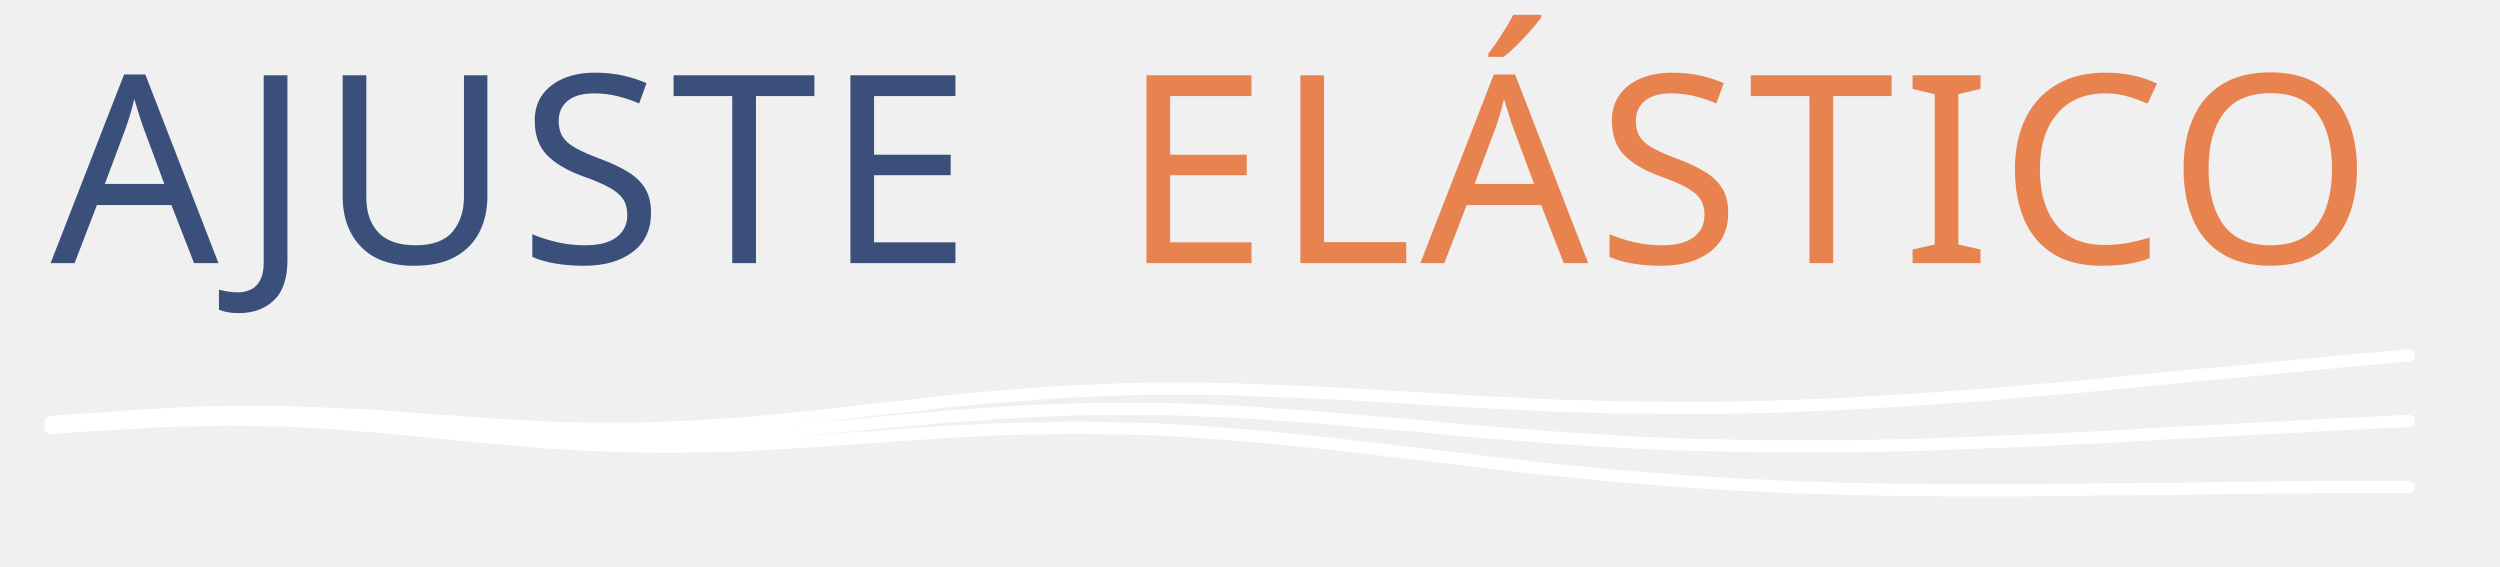
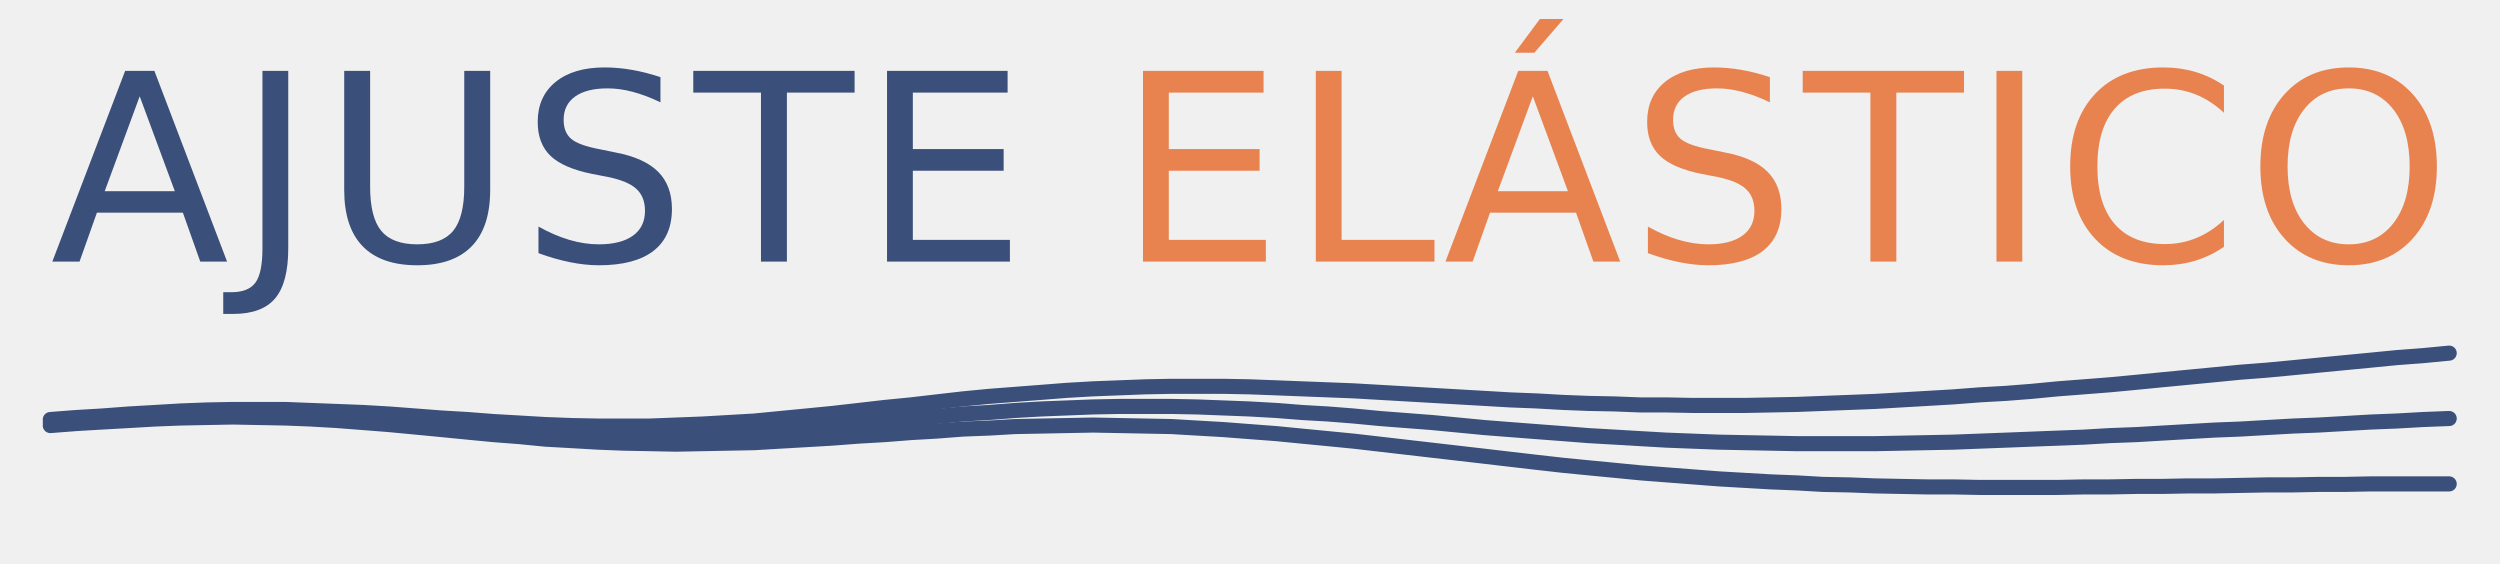
- <svg xmlns="http://www.w3.org/2000/svg" width="494" height="112" viewBox="0 0 494 112">
-   <text font-family="Poppins, sans-serif" x="10" y="52" font-size="52" font-weight="500" letter-spacing="1.5" fill="#3A4F7A">AJUSTE</text>
-   <text font-family="Poppins, sans-serif" x="221.5" y="52" font-size="52" font-weight="500" letter-spacing="1.5" fill="#E8834F">ELÁSTICO</text>
-   <path d="M 10.0,83.4 L 15.1,83.0 L 20.1,82.7 L 25.2,82.3 L 30.3,82.0 L 35.3,81.7 L 40.4,81.5 L 45.5,81.4 L 50.5,81.4 L 55.6,81.4 L 60.6,81.6 L 65.7,81.8 L 70.8,82.0 L 75.8,82.3 L 80.9,82.7 L 86.0,83.1 L 91.0,83.4 L 96.1,83.8 L 101.2,84.1 L 106.2,84.4 L 111.3,84.6 L 116.4,84.7 L 121.4,84.7 L 126.5,84.7 L 131.6,84.5 L 136.6,84.3 L 141.7,84.0 L 146.8,83.7 L 151.8,83.2 L 156.9,82.7 L 161.9,82.2 L 167.0,81.6 L 172.1,81.0 L 177.1,80.5 L 182.2,79.9 L 187.3,79.3 L 192.3,78.8 L 197.4,78.4 L 202.5,78.0 L 207.5,77.6 L 212.6,77.3 L 217.7,77.1 L 222.7,76.9 L 227.8,76.8 L 232.8,76.8 L 237.9,76.8 L 243.0,76.9 L 248.1,77.1 L 253.1,77.3 L 258.2,77.5 L 263.2,77.7 L 268.3,78.0 L 273.4,78.3 L 278.4,78.6 L 283.5,78.9 L 288.6,79.2 L 293.6,79.5 L 298.7,79.7 L 303.8,80.0 L 308.8,80.2 L 313.9,80.3 L 318.9,80.5 L 324.0,80.5 L 329.1,80.6 L 334.1,80.6 L 339.2,80.6 L 344.3,80.5 L 349.3,80.4 L 354.4,80.2 L 359.5,80.0 L 364.5,79.8 L 369.6,79.5 L 374.7,79.2 L 379.7,78.9 L 384.8,78.5 L 389.9,78.2 L 394.9,77.8 L 400.0,77.3 L 405.1,76.9 L 410.1,76.5 L 415.2,76.0 L 420.2,75.5 L 425.3,75.0 L 430.4,74.5 L 435.4,74.0 L 440.5,73.6 L 445.6,73.1 L 450.6,72.6 L 455.7,72.1 L 460.8,71.6 L 465.8,71.1 L 470.9,70.7 L 476.0,70.2 L 476.0,70.2" fill="none" stroke="#FFFFFF" stroke-width="2.4" stroke-linecap="round" />
-   <path d="M 10.0,84.0 L 15.1,83.6 L 20.1,83.3 L 25.2,82.9 L 30.3,82.6 L 35.3,82.4 L 40.4,82.2 L 45.5,82.2 L 50.5,82.2 L 55.6,82.3 L 60.6,82.4 L 65.7,82.7 L 70.8,83.0 L 75.8,83.4 L 80.9,83.8 L 86.0,84.2 L 91.0,84.7 L 96.1,85.1 L 101.2,85.5 L 106.2,85.8 L 111.3,86.1 L 116.4,86.3 L 121.4,86.4 L 126.5,86.5 L 131.6,86.4 L 136.6,86.3 L 141.7,86.1 L 146.8,85.8 L 151.8,85.5 L 156.9,85.1 L 161.9,84.6 L 167.0,84.2 L 172.1,83.7 L 177.1,83.2 L 182.2,82.8 L 187.3,82.3 L 192.3,82.0 L 197.4,81.6 L 202.5,81.3 L 207.5,81.1 L 212.6,80.9 L 217.7,80.8 L 222.7,80.8 L 227.8,80.8 L 232.8,80.9 L 237.9,81.1 L 243.0,81.3 L 248.1,81.6 L 253.1,82.0 L 258.2,82.3 L 263.2,82.7 L 268.3,83.2 L 273.4,83.6 L 278.4,84.0 L 283.5,84.5 L 288.6,85.0 L 293.6,85.4 L 298.7,85.8 L 303.8,86.2 L 308.8,86.6 L 313.9,86.9 L 318.9,87.2 L 324.0,87.5 L 329.1,87.7 L 334.1,87.9 L 339.2,88.0 L 344.3,88.1 L 349.3,88.2 L 354.4,88.2 L 359.5,88.2 L 364.5,88.2 L 369.6,88.1 L 374.7,88.0 L 379.7,87.9 L 384.8,87.7 L 389.9,87.5 L 394.9,87.3 L 400.0,87.1 L 405.1,86.9 L 410.1,86.6 L 415.2,86.4 L 420.2,86.1 L 425.3,85.8 L 430.4,85.5 L 435.4,85.3 L 440.5,85.0 L 445.6,84.7 L 450.6,84.5 L 455.7,84.2 L 460.8,83.9 L 465.8,83.7 L 470.9,83.4 L 476.0,83.2 L 476.0,83.2" fill="none" stroke="#FFFFFF" stroke-width="2.4" stroke-linecap="round" />
-   <path d="M 10.0,84.6 L 15.1,84.2 L 20.1,83.9 L 25.2,83.6 L 30.3,83.3 L 35.3,83.1 L 40.4,83.0 L 45.5,82.9 L 50.5,83.0 L 55.6,83.1 L 60.6,83.3 L 65.7,83.6 L 70.8,84.0 L 75.8,84.4 L 80.9,84.9 L 86.0,85.4 L 91.0,85.9 L 96.1,86.4 L 101.2,86.8 L 106.2,87.3 L 111.3,87.6 L 116.4,87.9 L 121.4,88.1 L 126.5,88.2 L 131.6,88.3 L 136.6,88.2 L 141.7,88.1 L 146.8,88.0 L 151.8,87.7 L 156.9,87.4 L 161.9,87.1 L 167.0,86.7 L 172.1,86.4 L 177.1,86.0 L 182.2,85.7 L 187.3,85.3 L 192.3,85.1 L 197.4,84.8 L 202.5,84.7 L 207.5,84.6 L 212.6,84.5 L 217.7,84.6 L 222.7,84.7 L 227.8,84.8 L 232.8,85.1 L 237.9,85.4 L 243.0,85.8 L 248.1,86.2 L 253.1,86.7 L 258.2,87.2 L 263.2,87.7 L 268.3,88.3 L 273.4,88.9 L 278.4,89.5 L 283.5,90.1 L 288.6,90.7 L 293.6,91.3 L 298.7,91.9 L 303.8,92.5 L 308.8,93.0 L 313.9,93.5 L 318.9,94.0 L 324.0,94.4 L 329.1,94.8 L 334.1,95.2 L 339.2,95.5 L 344.3,95.8 L 349.3,96.0 L 354.4,96.3 L 359.5,96.4 L 364.5,96.6 L 369.6,96.7 L 374.7,96.8 L 379.7,96.8 L 384.8,96.9 L 389.9,96.9 L 394.9,96.9 L 400.0,96.9 L 405.1,96.8 L 410.1,96.8 L 415.2,96.7 L 420.2,96.7 L 425.3,96.6 L 430.4,96.6 L 435.4,96.5 L 440.5,96.4 L 445.6,96.4 L 450.6,96.3 L 455.7,96.3 L 460.8,96.2 L 465.8,96.2 L 470.9,96.2 L 476.0,96.2 L 476.0,96.2" fill="none" stroke="#FFFFFF" stroke-width="2.4" stroke-linecap="round" />
+ <svg xmlns="http://www.w3.org/2000/svg" width="497" height="112" viewBox="0 0 497 112" role="img" aria-label="Ajuste Elástico">
+   <path d="M27.773 19.145 20.816 38.01H34.756ZM24.879 14.092H30.693L45.141 52.0H39.809L36.355 42.275H19.268L15.814 52.0H10.406ZM52.176 14.092H57.305V49.359Q57.305 56.215 54.702 59.312Q52.1 62.41 46.336 62.41H44.381V58.094H45.98Q49.383 58.094 50.779 56.189Q52.176 54.285 52.176 49.359ZM68.428 14.092H73.582V37.121Q73.582 43.215 75.791 45.894Q78.0 48.572 82.951 48.572Q87.877 48.572 90.086 45.894Q92.295 43.215 92.295 37.121V14.092H97.449V37.756Q97.449 45.17 93.78 48.953Q90.111 52.736 82.951 52.736Q75.766 52.736 72.097 48.953Q68.428 45.17 68.428 37.756ZM131.297 15.336V20.338Q128.377 18.941 125.787 18.256Q123.197 17.57 120.785 17.57Q116.596 17.57 114.323 19.195Q112.051 20.82 112.051 23.816Q112.051 26.33 113.562 27.612Q115.072 28.895 119.287 29.682L122.385 30.316Q128.123 31.408 130.853 34.163Q133.582 36.918 133.582 41.539Q133.582 47.049 129.888 49.893Q126.193 52.736 119.059 52.736Q116.367 52.736 113.333 52.127Q110.299 51.518 107.049 50.324V45.043Q110.172 46.795 113.168 47.684Q116.164 48.572 119.059 48.572Q123.451 48.572 125.838 46.846Q128.225 45.119 128.225 41.92Q128.225 39.127 126.511 37.553Q124.797 35.979 120.887 35.191L117.764 34.582Q112.025 33.439 109.461 31.002Q106.896 28.564 106.896 24.223Q106.896 19.195 110.438 16.301Q113.98 13.406 120.201 13.406Q122.867 13.406 125.635 13.889Q128.402 14.371 131.297 15.336ZM137.824 14.092H169.893V18.408H156.436V52.0H151.281V18.408H137.824ZM176.344 14.092H200.312V18.408H181.473V29.631H199.525V33.947H181.473V47.684H200.77V52.0H176.344Z" fill="#3A4F7A" />
+   <path d="M227.229 14.092H251.197V18.408H232.357V29.631H250.41V33.947H232.357V47.684H251.654V52.0H227.229ZM261.584 14.092H266.713V47.684H285.172V52.0H261.584ZM304.725 19.145 297.768 38.01H311.707ZM301.83 14.092H307.645L322.092 52.0H316.76L313.307 42.275H296.219L292.766 52.0H287.357ZM306.121 3.783H310.818L305.029 10.486H301.145ZM351.852 15.336V20.338Q348.932 18.941 346.342 18.256Q343.752 17.57 341.34 17.57Q337.15 17.57 334.878 19.195Q332.605 20.82 332.605 23.816Q332.605 26.33 334.116 27.612Q335.627 28.895 339.842 29.682L342.939 30.316Q348.678 31.408 351.407 34.163Q354.137 36.918 354.137 41.539Q354.137 47.049 350.442 49.893Q346.748 52.736 339.613 52.736Q336.922 52.736 333.888 52.127Q330.854 51.518 327.604 50.324V45.043Q330.727 46.795 333.723 47.684Q336.719 48.572 339.613 48.572Q344.006 48.572 346.393 46.846Q348.779 45.119 348.779 41.92Q348.779 39.127 347.065 37.553Q345.352 35.979 341.441 35.191L338.318 34.582Q332.58 33.439 330.016 31.002Q327.451 28.564 327.451 24.223Q327.451 19.195 330.993 16.301Q334.535 13.406 340.756 13.406Q343.422 13.406 346.189 13.889Q348.957 14.371 351.852 15.336ZM358.379 14.092H390.447V18.408H376.99V52.0H371.836V18.408H358.379ZM396.898 14.092H402.027V52.0H396.898ZM442.121 17.012V22.42Q439.531 20.008 436.599 18.814Q433.666 17.621 430.365 17.621Q423.865 17.621 420.412 21.595Q416.959 25.568 416.959 33.084Q416.959 40.574 420.412 44.548Q423.865 48.521 430.365 48.521Q433.666 48.521 436.599 47.328Q439.531 46.135 442.121 43.723V49.08Q439.43 50.908 436.421 51.822Q433.412 52.736 430.061 52.736Q421.453 52.736 416.502 47.468Q411.551 42.199 411.551 33.084Q411.551 23.943 416.502 18.675Q421.453 13.406 430.061 13.406Q433.463 13.406 436.472 14.308Q439.48 15.209 442.121 17.012ZM466.93 17.57Q461.344 17.57 458.056 21.734Q454.768 25.898 454.768 33.084Q454.768 40.244 458.056 44.408Q461.344 48.572 466.93 48.572Q472.516 48.572 475.778 44.408Q479.041 40.244 479.041 33.084Q479.041 25.898 475.778 21.734Q472.516 17.57 466.93 17.57ZM466.93 13.406Q474.902 13.406 479.676 18.751Q484.449 24.096 484.449 33.084Q484.449 42.047 479.676 47.392Q474.902 52.736 466.93 52.736Q458.932 52.736 454.146 47.404Q449.359 42.072 449.359 33.084Q449.359 24.096 454.146 18.751Q458.932 13.406 466.93 13.406Z" fill="#E8834F" />
+   <path d="M 10.0,83.4 L 15.2,83.0 L 20.3,82.7 L 25.6,82.3 L 30.8,82.0 L 35.9,81.7 L 41.1,81.5 L 46.3,81.4 L 51.4,81.4 L 56.7,81.4 L 61.8,81.6 L 67.0,81.8 L 72.2,82.0 L 77.3,82.3 L 82.6,82.7 L 87.8,83.1 L 92.9,83.4 L 98.1,83.8 L 103.3,84.1 L 108.4,84.4 L 113.7,84.6 L 118.9,84.7 L 124.0,84.7 L 129.2,84.7 L 134.4,84.5 L 139.6,84.3 L 144.8,84.0 L 150.0,83.7 L 155.1,83.2 L 160.3,82.7 L 165.4,82.2 L 170.7,81.6 L 175.9,81.0 L 181.0,80.5 L 186.2,79.9 L 191.4,79.3 L 196.6,78.8 L 201.8,78.4 L 207.0,78.0 L 212.1,77.6 L 217.3,77.3 L 222.5,77.1 L 227.7,76.9 L 232.9,76.8 L 238.0,76.8 L 243.2,76.8 L 248.4,76.9 L 253.7,77.1 L 258.8,77.3 L 264.0,77.5 L 269.1,77.7 L 274.3,78.0 L 279.5,78.3 L 284.7,78.6 L 289.9,78.9 L 295.1,79.2 L 300.2,79.5 L 305.4,79.7 L 310.7,80.0 L 315.8,80.2 L 321.0,80.3 L 326.1,80.5 L 331.3,80.5 L 336.5,80.6 L 341.7,80.6 L 346.9,80.6 L 352.1,80.5 L 357.2,80.4 L 362.4,80.2 L 367.7,80.0 L 372.8,79.8 L 378.0,79.5 L 383.2,79.2 L 388.3,78.9 L 393.5,78.5 L 398.8,78.2 L 403.9,77.8 L 409.1,77.3 L 414.3,76.9 L 419.4,76.5 L 424.7,76.0 L 429.8,75.5 L 435.0,75.0 L 440.2,74.5 L 445.3,74.0 L 450.5,73.6 L 455.8,73.1 L 460.9,72.6 L 466.1,72.1 L 471.3,71.6 L 476.4,71.1 L 481.7,70.7 L 486.9,70.2 L 486.9,70.2" fill="none" stroke="#3A4F7A" stroke-width="3" stroke-linecap="round" />
+   <path d="M 10.0,84.0 L 15.2,83.6 L 20.3,83.3 L 25.6,82.9 L 30.8,82.6 L 35.9,82.4 L 41.1,82.2 L 46.3,82.2 L 51.4,82.2 L 56.7,82.3 L 61.8,82.4 L 67.0,82.7 L 72.2,83.0 L 77.3,83.4 L 82.6,83.8 L 87.8,84.2 L 92.9,84.7 L 98.1,85.1 L 103.3,85.5 L 108.4,85.8 L 113.7,86.1 L 118.9,86.3 L 124.0,86.4 L 129.2,86.5 L 134.4,86.4 L 139.6,86.3 L 144.8,86.1 L 150.0,85.8 L 155.1,85.5 L 160.3,85.1 L 165.4,84.6 L 170.7,84.2 L 175.9,83.7 L 181.0,83.2 L 186.2,82.8 L 191.4,82.3 L 196.6,82.0 L 201.8,81.6 L 207.0,81.3 L 212.1,81.1 L 217.3,80.9 L 222.5,80.8 L 227.7,80.8 L 232.9,80.8 L 238.0,80.9 L 243.2,81.1 L 248.4,81.3 L 253.7,81.6 L 258.8,82.0 L 264.0,82.3 L 269.1,82.7 L 274.3,83.2 L 279.5,83.6 L 284.7,84.0 L 289.9,84.5 L 295.1,85.0 L 300.2,85.4 L 305.4,85.8 L 310.7,86.2 L 315.8,86.6 L 321.0,86.9 L 326.1,87.2 L 331.3,87.5 L 336.5,87.7 L 341.7,87.9 L 346.9,88.0 L 352.1,88.1 L 357.2,88.2 L 362.4,88.2 L 367.7,88.2 L 372.8,88.2 L 378.0,88.1 L 383.2,88.0 L 388.3,87.9 L 393.5,87.7 L 398.8,87.5 L 403.9,87.3 L 409.1,87.1 L 414.3,86.9 L 419.4,86.6 L 424.7,86.4 L 429.8,86.1 L 435.0,85.8 L 440.2,85.5 L 445.3,85.3 L 450.5,85.0 L 455.8,84.7 L 460.9,84.5 L 466.1,84.2 L 471.3,83.9 L 476.4,83.7 L 481.7,83.4 L 486.9,83.2 L 486.9,83.2" fill="none" stroke="#3A4F7A" stroke-width="3" stroke-linecap="round" />
+   <path d="M 10.0,84.6 L 15.2,84.2 L 20.3,83.9 L 25.6,83.6 L 30.8,83.3 L 35.9,83.1 L 41.1,83.0 L 46.3,82.9 L 51.4,83.0 L 56.7,83.1 L 61.8,83.3 L 67.0,83.6 L 72.2,84.0 L 77.3,84.4 L 82.6,84.9 L 87.8,85.4 L 92.9,85.9 L 98.1,86.4 L 103.3,86.8 L 108.4,87.3 L 113.7,87.6 L 118.9,87.9 L 124.0,88.1 L 129.2,88.2 L 134.4,88.3 L 139.6,88.2 L 144.8,88.1 L 150.0,88.0 L 155.1,87.7 L 160.3,87.4 L 165.4,87.1 L 170.7,86.7 L 175.9,86.4 L 181.0,86.0 L 186.2,85.7 L 191.4,85.3 L 196.6,85.1 L 201.8,84.8 L 207.0,84.7 L 212.1,84.6 L 217.3,84.5 L 222.5,84.6 L 227.7,84.7 L 232.9,84.8 L 238.0,85.1 L 243.2,85.4 L 248.4,85.8 L 253.7,86.2 L 258.8,86.7 L 264.0,87.2 L 269.1,87.7 L 274.3,88.3 L 279.5,88.9 L 284.7,89.5 L 289.9,90.1 L 295.1,90.7 L 300.2,91.3 L 305.4,91.9 L 310.7,92.5 L 315.8,93.0 L 321.0,93.5 L 326.1,94.0 L 331.3,94.4 L 336.5,94.8 L 341.7,95.2 L 346.9,95.5 L 352.1,95.8 L 357.2,96.0 L 362.4,96.3 L 367.7,96.4 L 372.8,96.6 L 378.0,96.7 L 383.2,96.8 L 388.3,96.8 L 393.5,96.9 L 398.8,96.9 L 403.9,96.9 L 409.1,96.9 L 414.3,96.8 L 419.4,96.8 L 424.7,96.7 L 429.8,96.7 L 435.0,96.6 L 440.2,96.6 L 445.3,96.5 L 450.5,96.4 L 455.8,96.4 L 460.9,96.3 L 466.1,96.3 L 471.3,96.2 L 476.4,96.2 L 481.7,96.2 L 486.9,96.2 L 486.9,96.2" fill="none" stroke="#3A4F7A" stroke-width="3" stroke-linecap="round" />
</svg>
